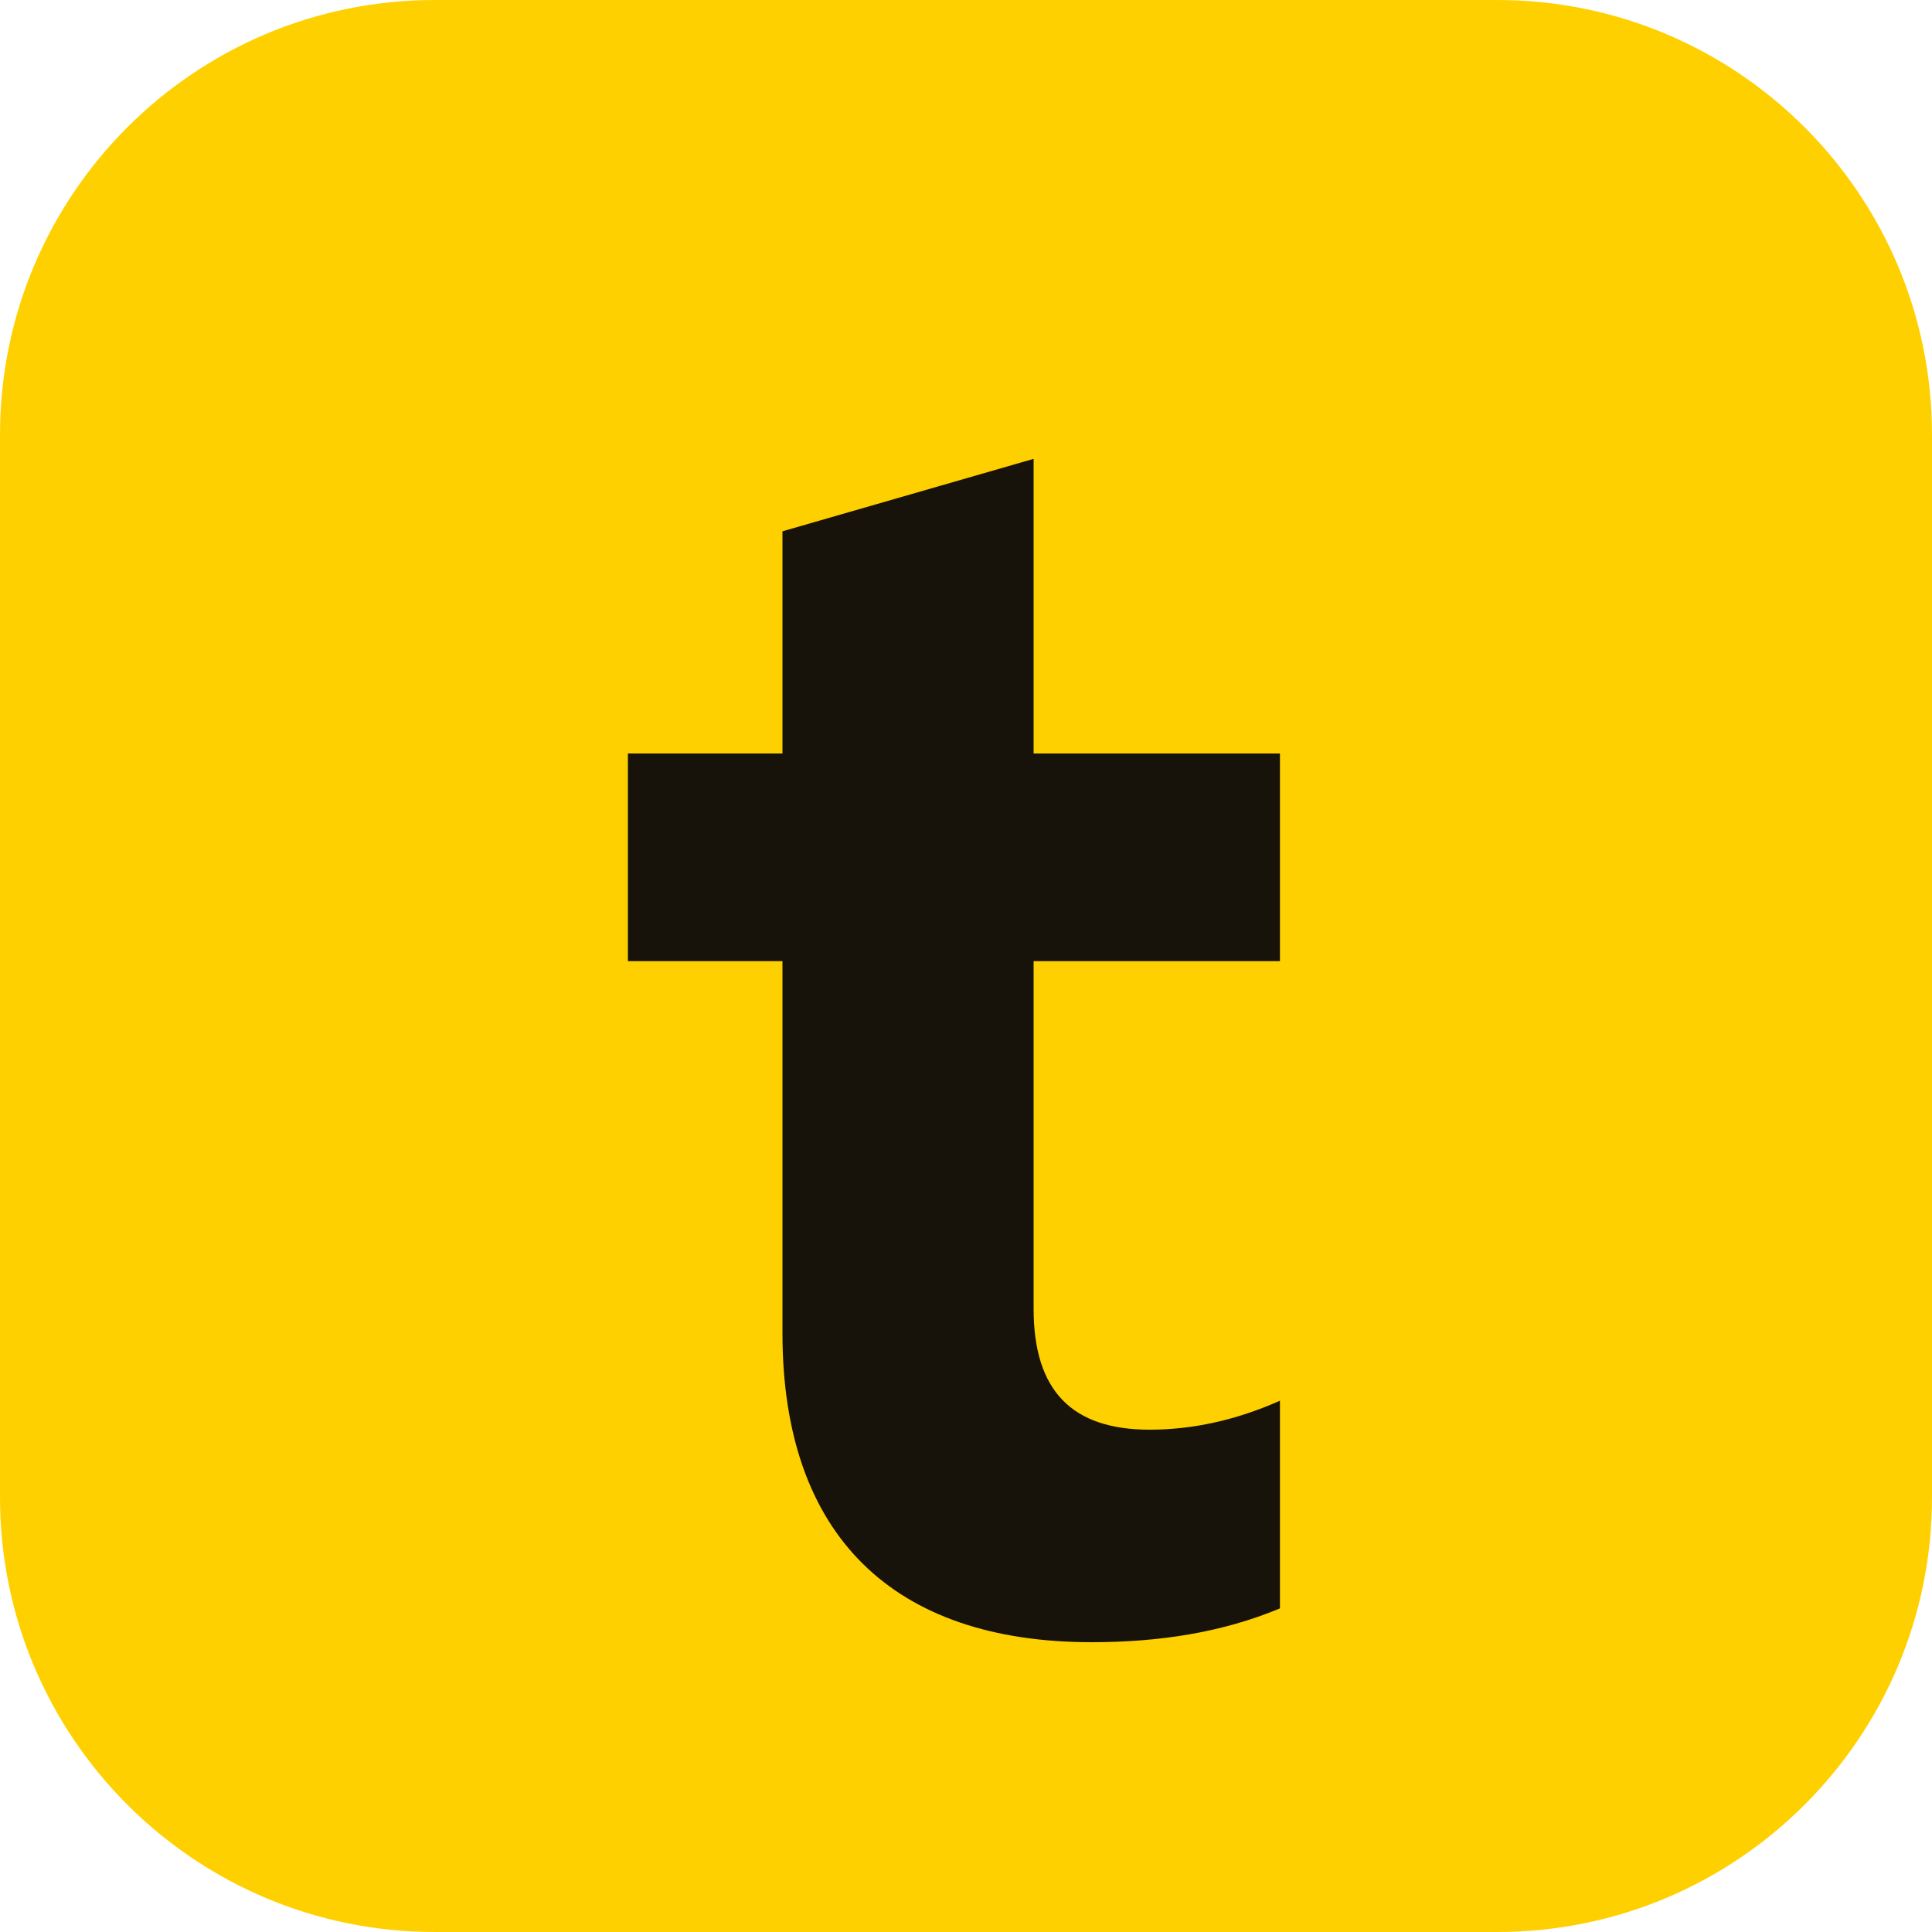
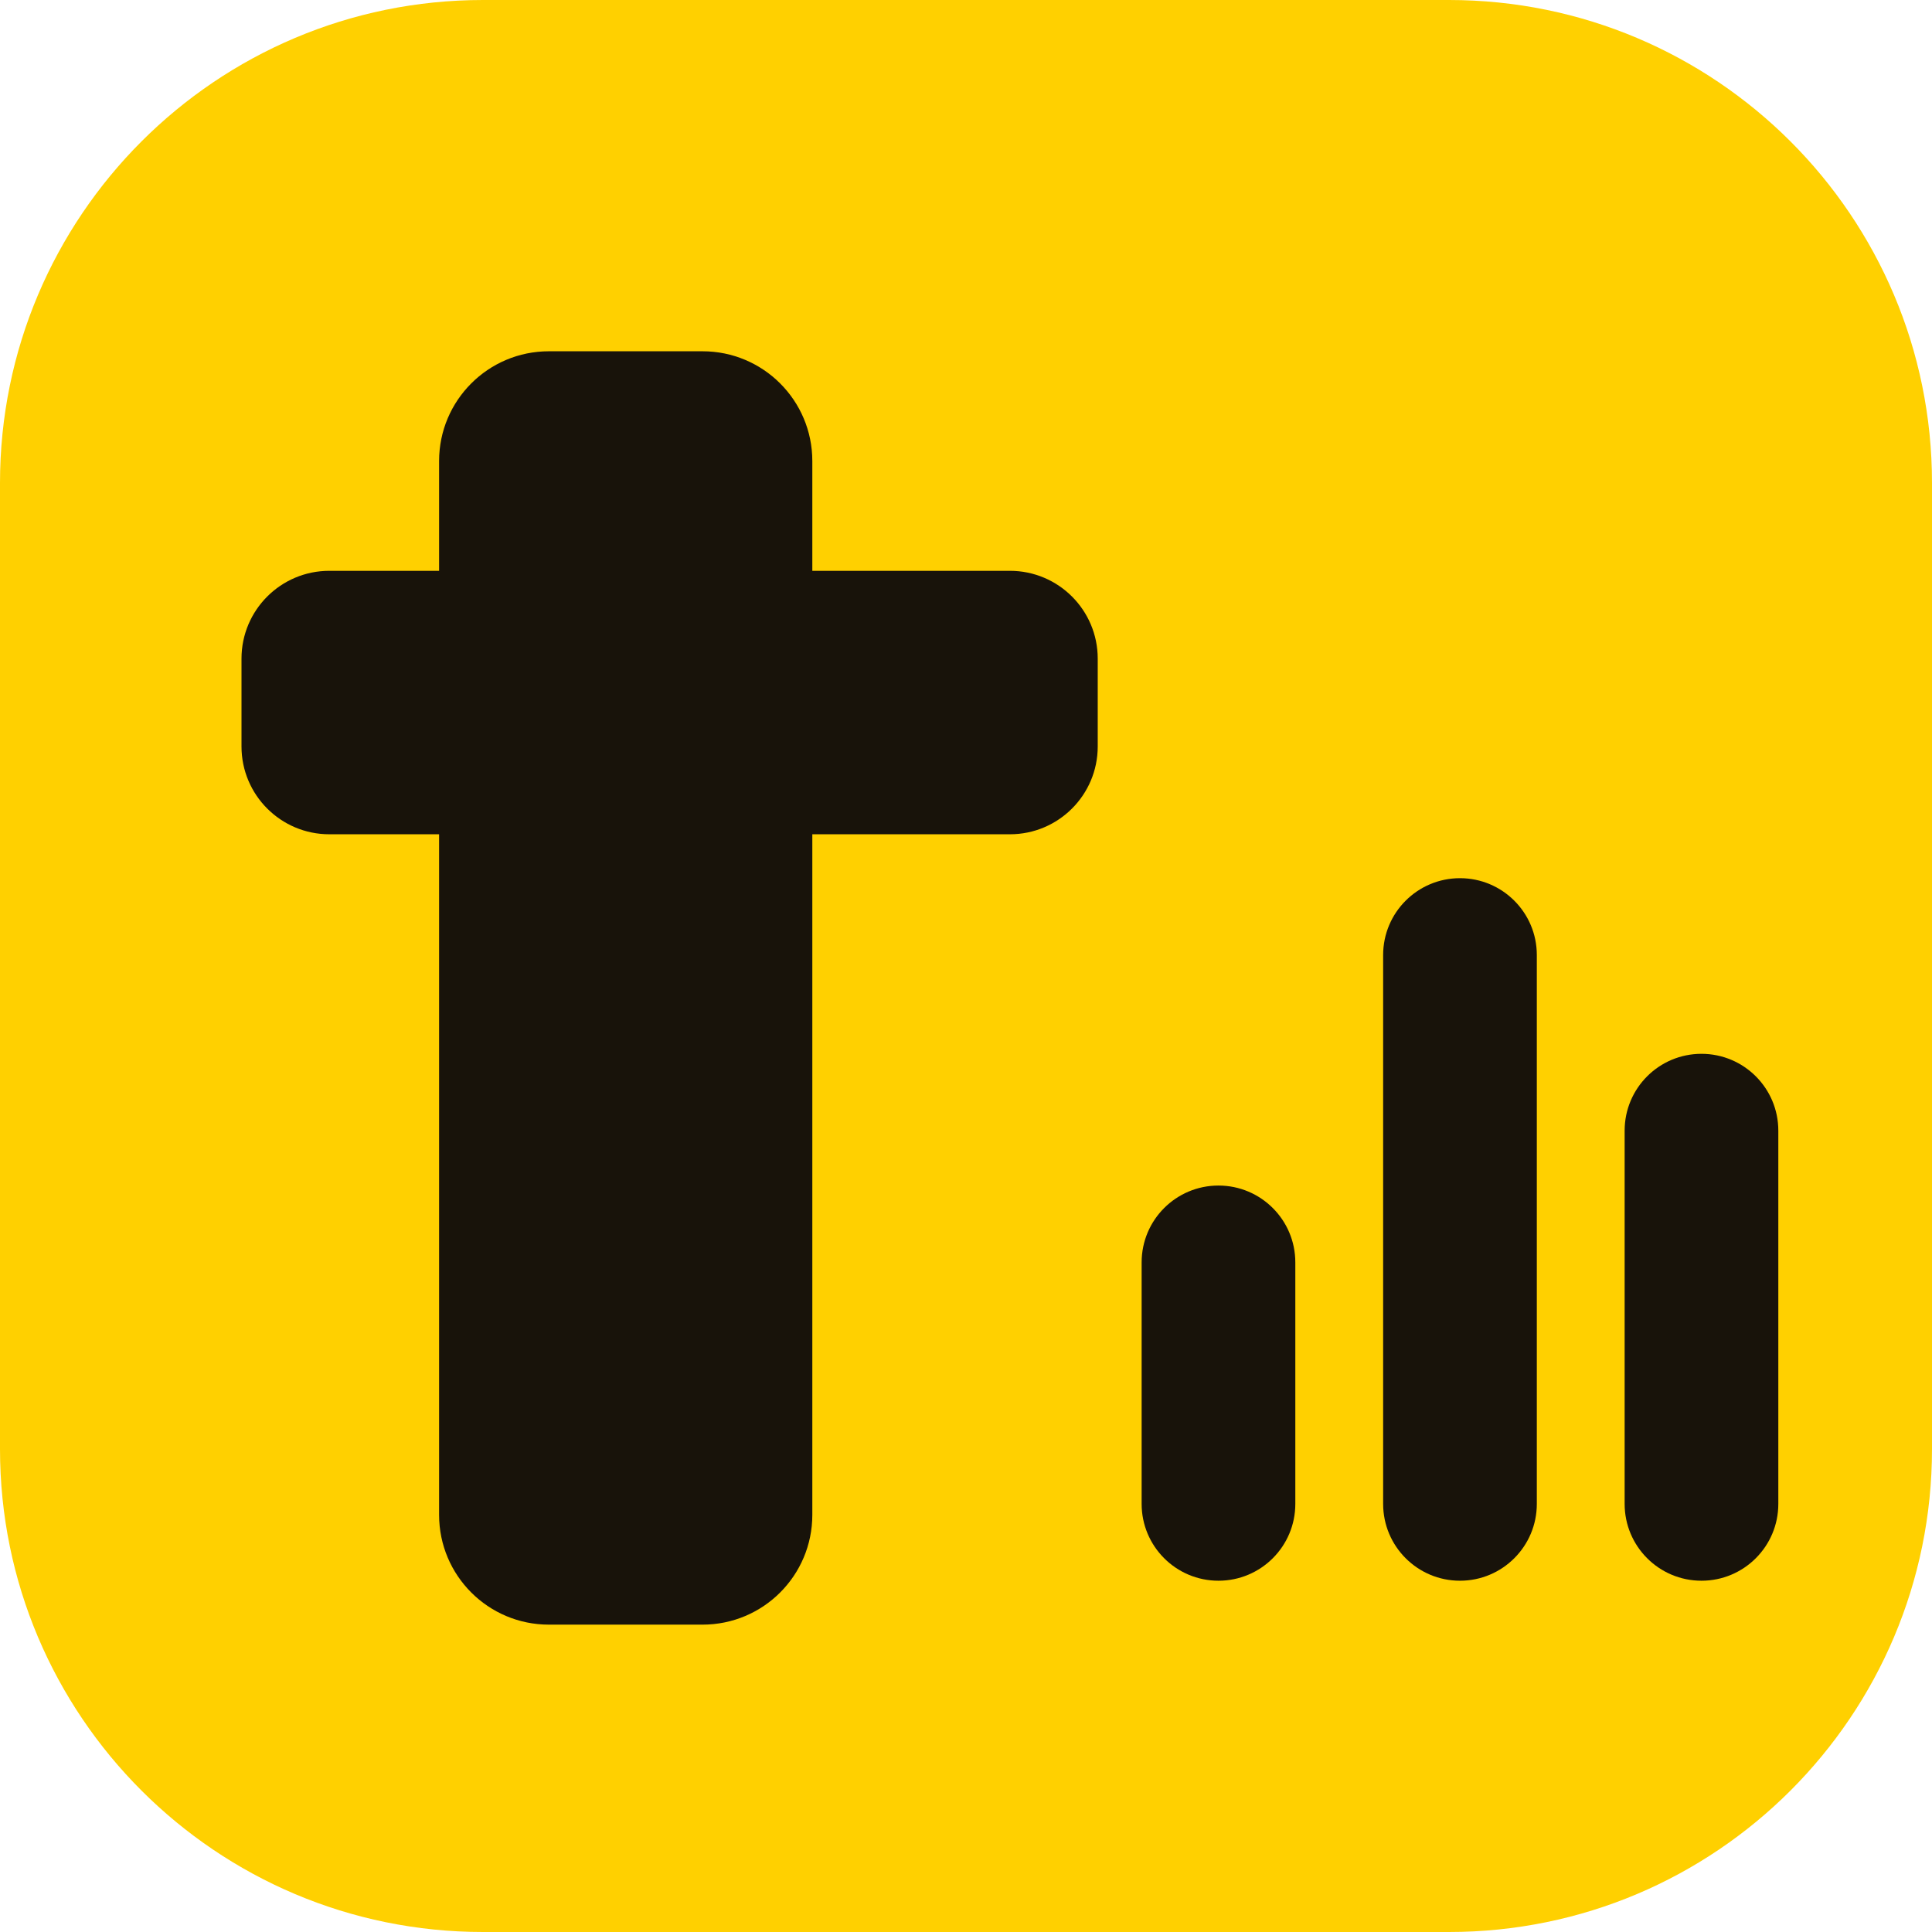
- <svg xmlns="http://www.w3.org/2000/svg" width="256" height="256" viewBox="0 0 40 40" fill="none">
-   <rect width="40" height="40" rx="9" fill="#FFD000" />
-   <path d="M21.4 9.5v6.1h5.1v4.3h-5.1v7.2c0 1.7.8 2.5 2.4 2.5.9 0 1.8-.2 2.7-.6v4.3c-1.2.5-2.5.7-3.9.7-4.1 0-6.4-2.2-6.4-6.4v-7.7h-3.2v-4.3h3.2V11l5.2-1.5Z" fill="#18130A" />
+ <svg xmlns="http://www.w3.org/2000/svg" width="256" height="256" viewBox="0 0 44 44" fill="none">
+   <rect width="44" height="44" rx="11" fill="#FFD000" />
+   <rect x="10" y="8" width="8.5" height="29" rx="2.5" fill="#18130A" />
+   <rect x="5.5" y="13" width="19.5" height="6" rx="2" fill="#18130A" />
+   <rect x="26" y="27" width="3.5" height="9" rx="1.75" fill="#18130A" />
+   <rect x="31.5" y="20" width="3.5" height="16" rx="1.75" fill="#18130A" />
+   <rect x="37" y="24" width="3.5" height="12" rx="1.75" fill="#18130A" />
</svg>
